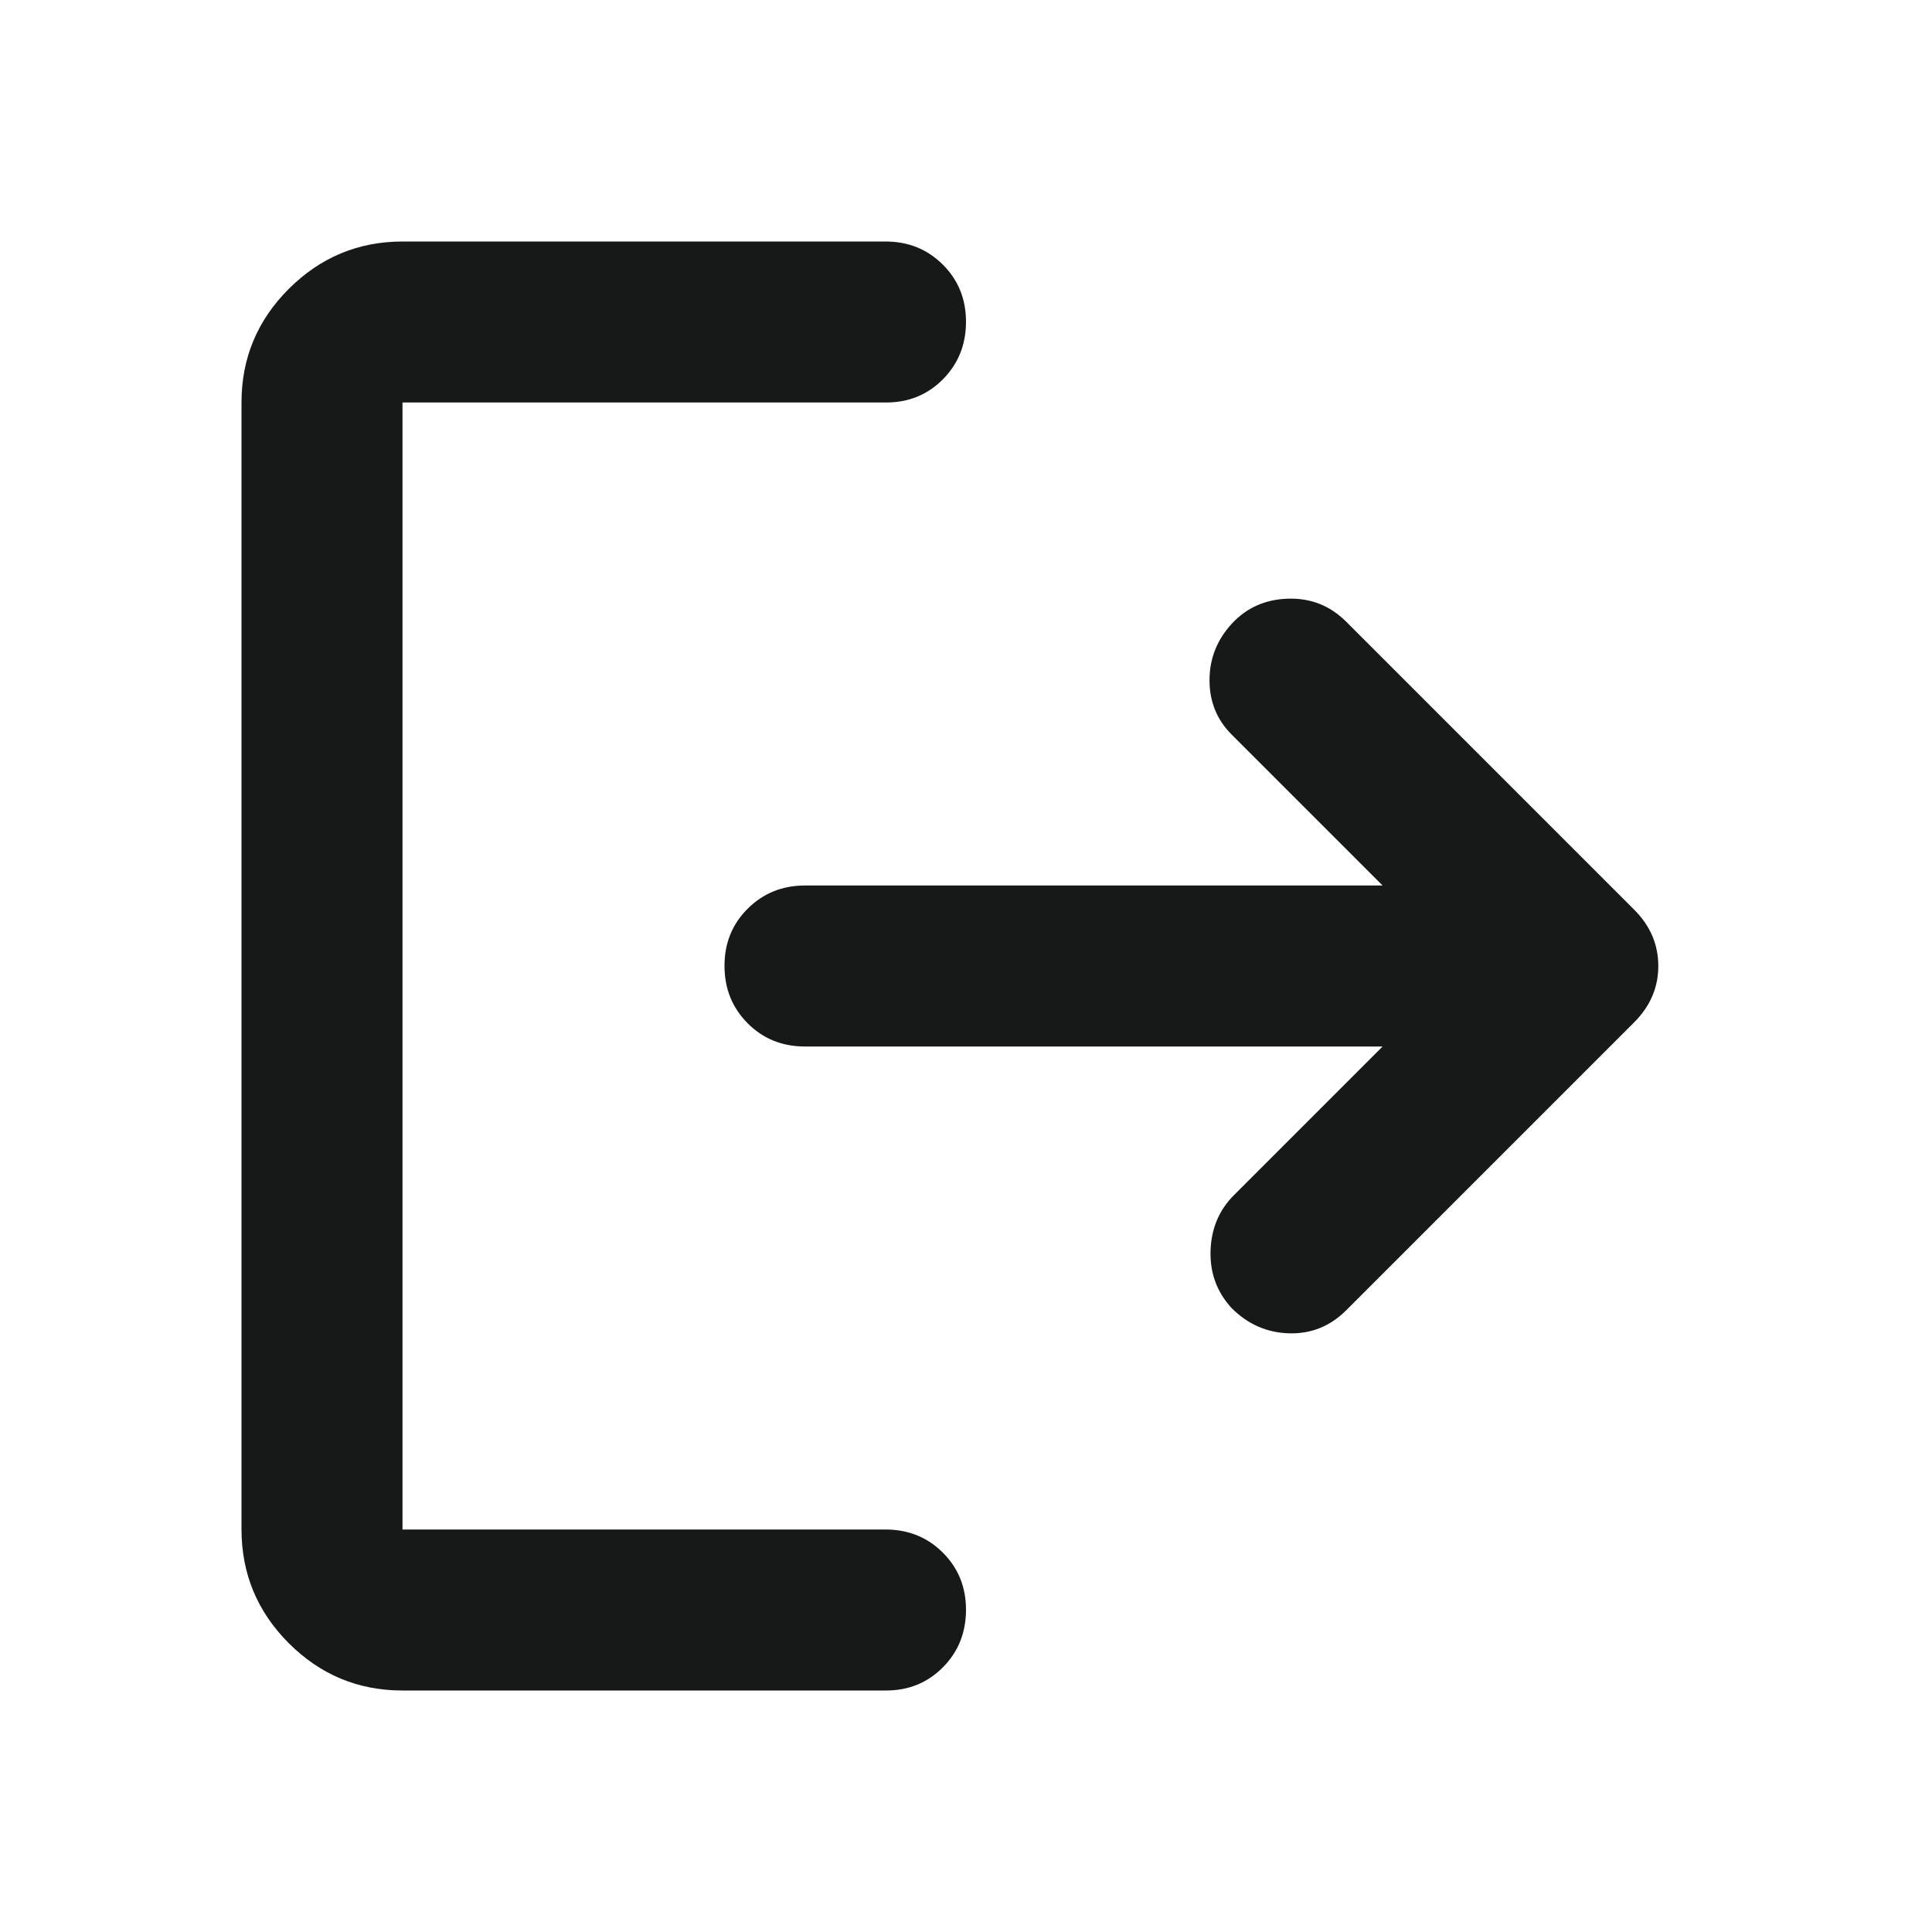
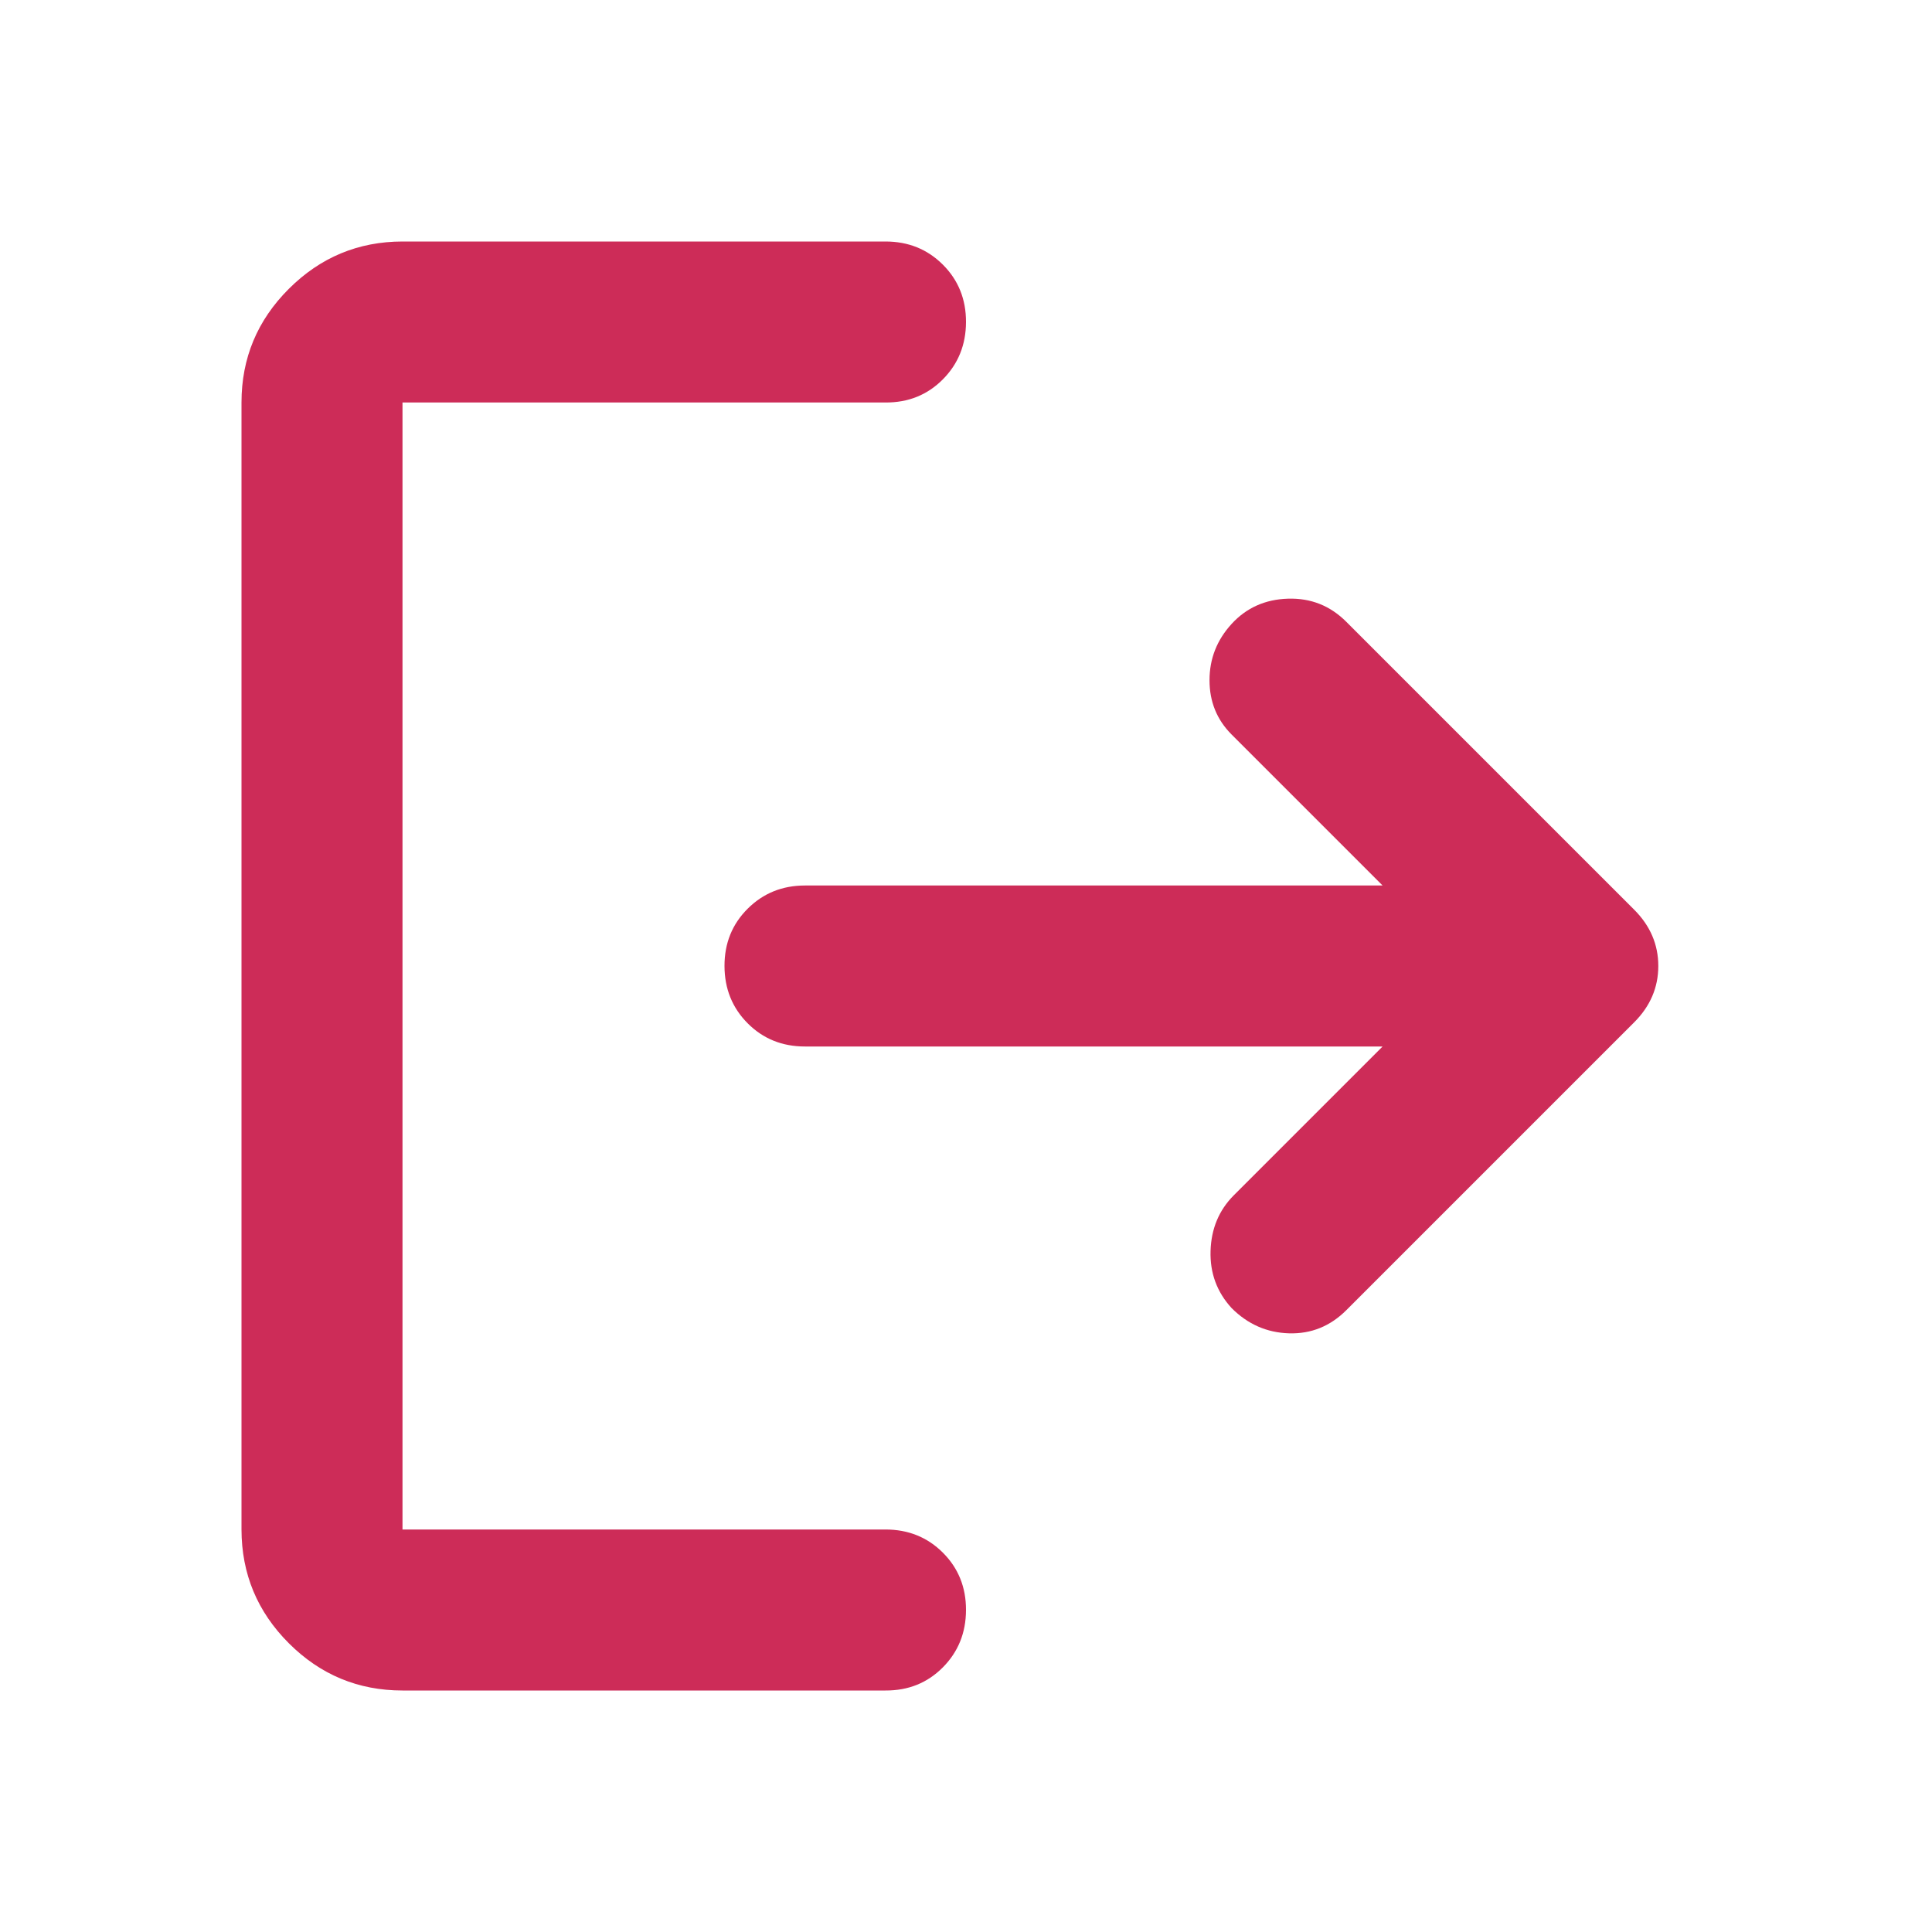
<svg xmlns="http://www.w3.org/2000/svg" width="24" height="24" viewBox="0 0 24 24">
-   <path fill="#171818" d="M5 21q-.825 0-1.412-.587T3 19V5q0-.825.588-1.412T5 3h6q.425 0 .713.288T12 4t-.288.713T11 5H5v14h6q.425 0 .713.288T12 20t-.288.713T11 21zm12.175-8H10q-.425 0-.712-.288T9 12t.288-.712T10 11h7.175L15.3 9.125q-.275-.275-.275-.675t.275-.7t.7-.313t.725.288L20.3 11.3q.3.3.3.7t-.3.7l-3.575 3.575q-.3.3-.712.288t-.713-.313q-.275-.3-.262-.712t.287-.688z" />
+   <path fill="#CD2C58" d="M5 21q-.825 0-1.412-.587T3 19V5q0-.825.588-1.412T5 3h6q.425 0 .713.288T12 4t-.288.713T11 5H5v14h6q.425 0 .713.288T12 20t-.288.713T11 21zm12.175-8H10q-.425 0-.712-.288T9 12t.288-.712T10 11h7.175L15.3 9.125q-.275-.275-.275-.675t.275-.7t.7-.313t.725.288L20.3 11.3q.3.3.3.7t-.3.7l-3.575 3.575q-.3.3-.712.288t-.713-.313q-.275-.3-.262-.712t.287-.688z" />
</svg>
